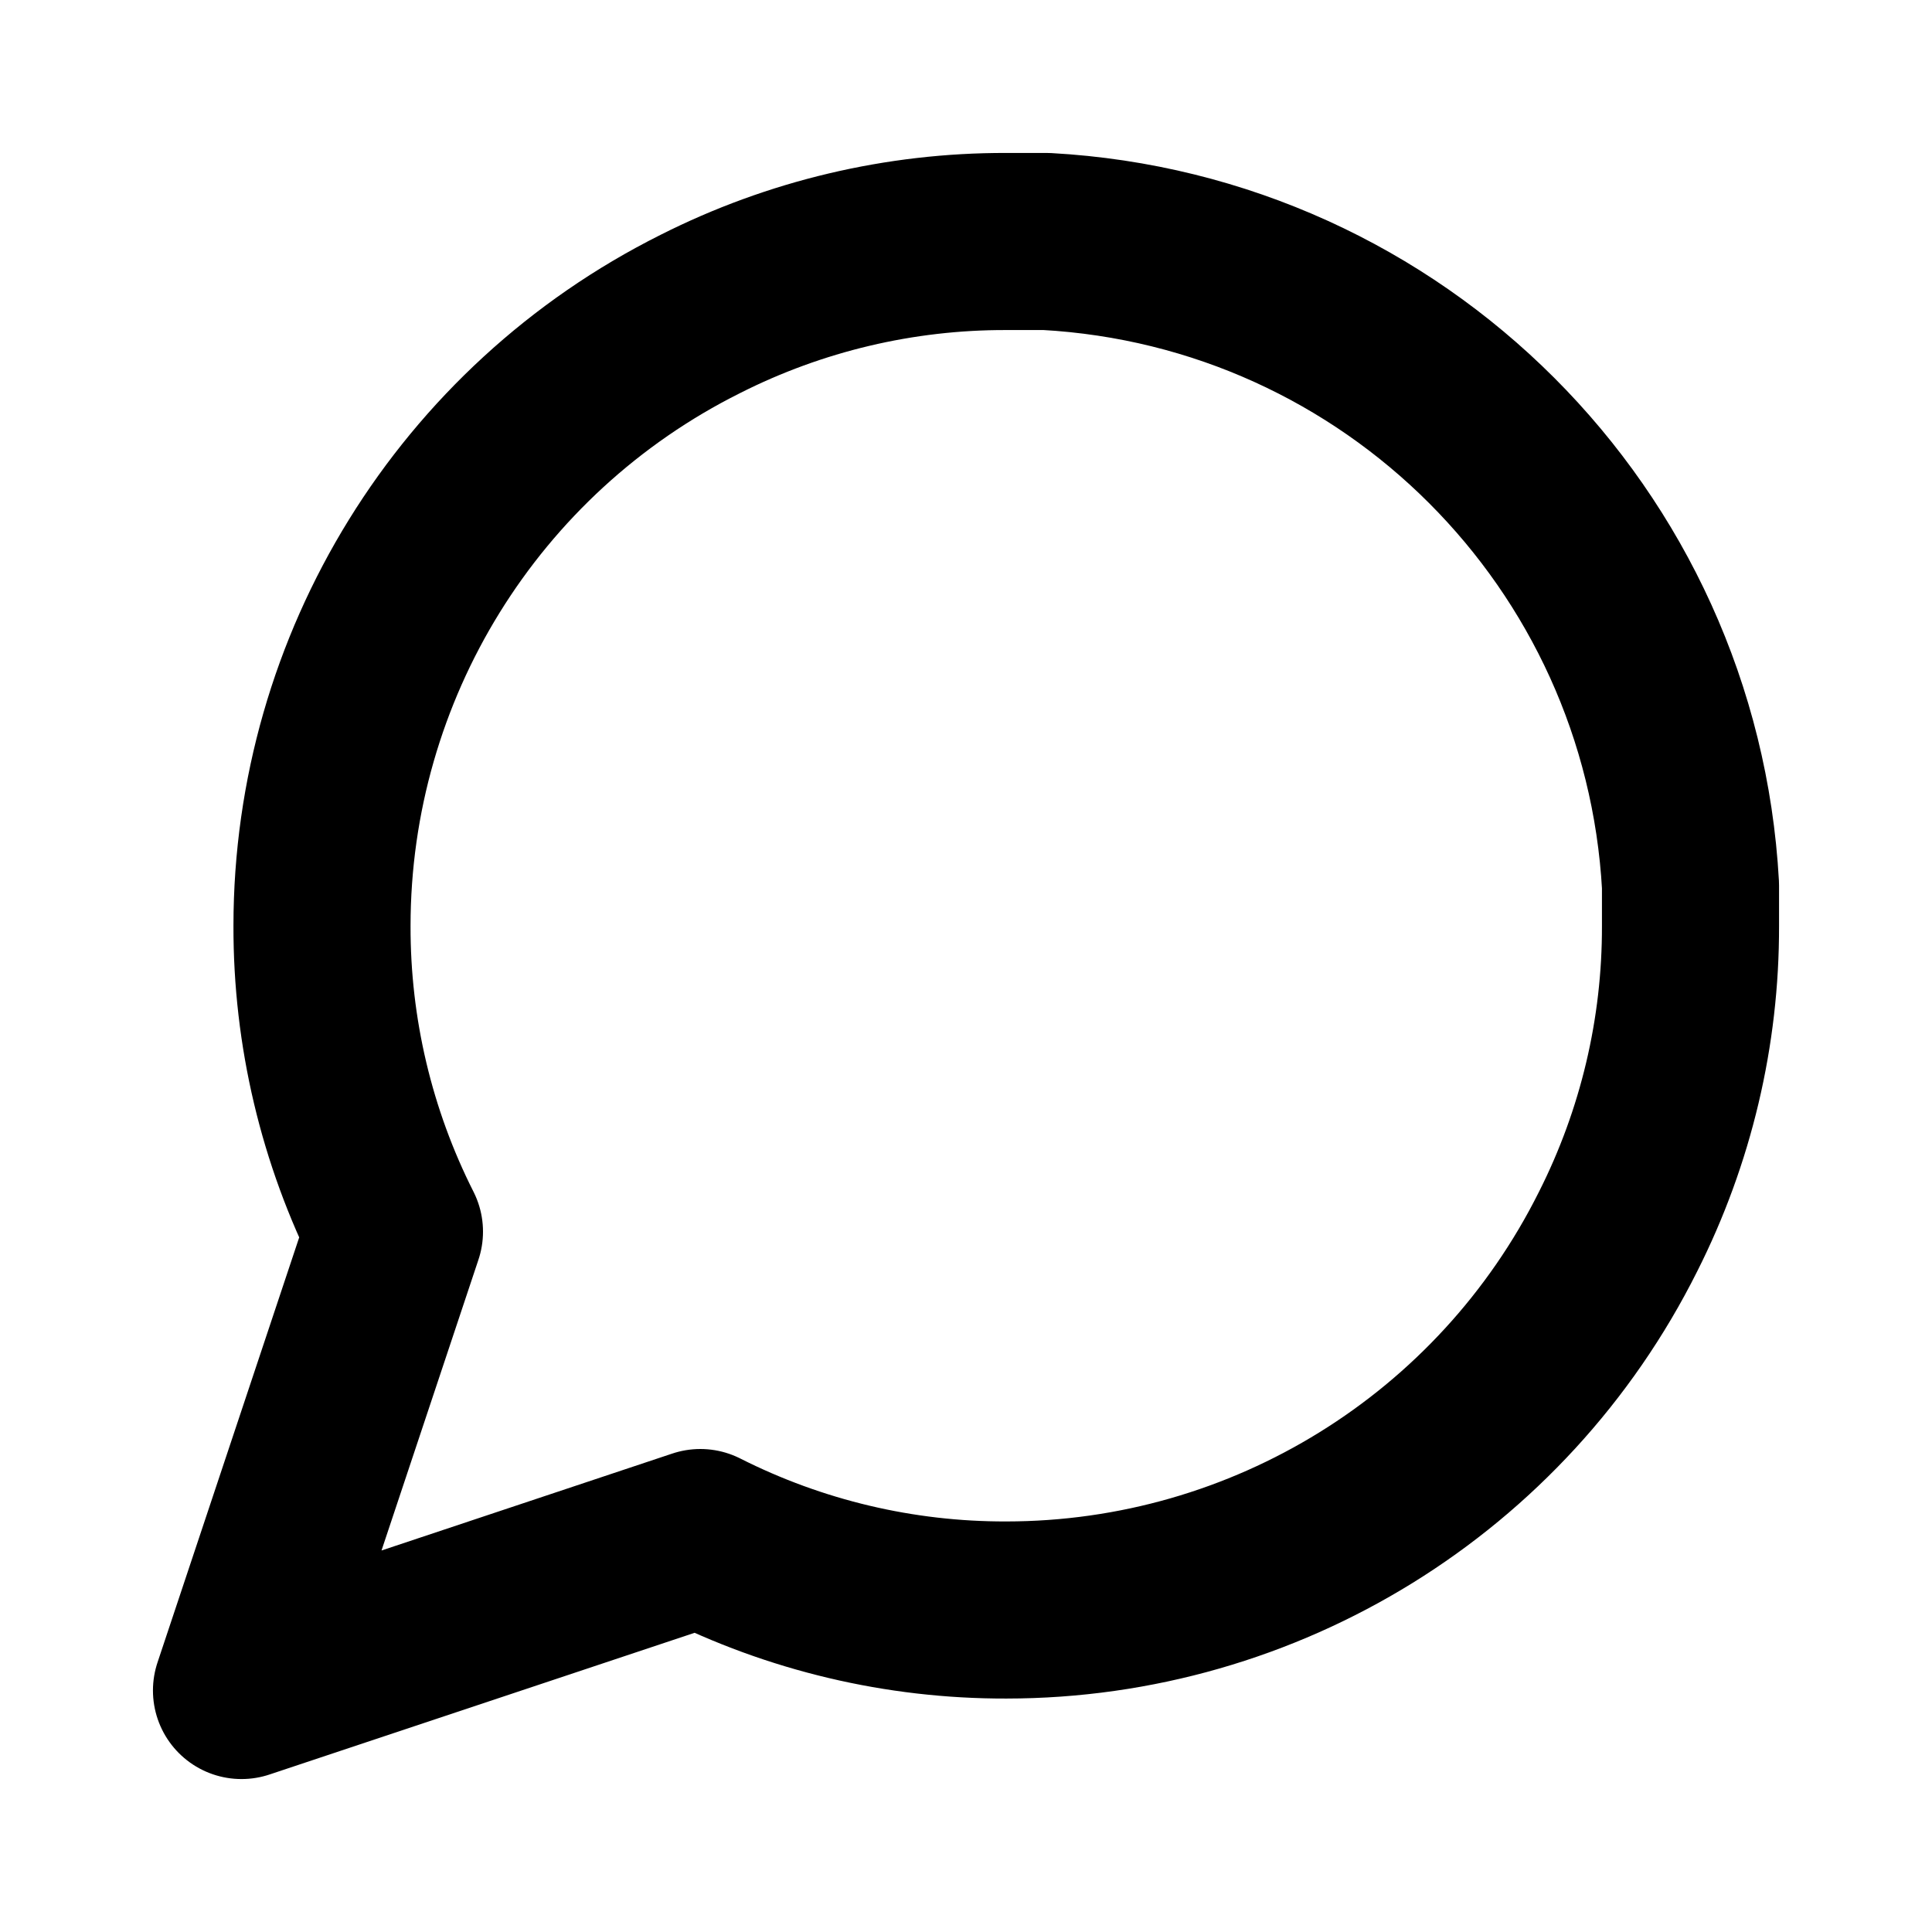
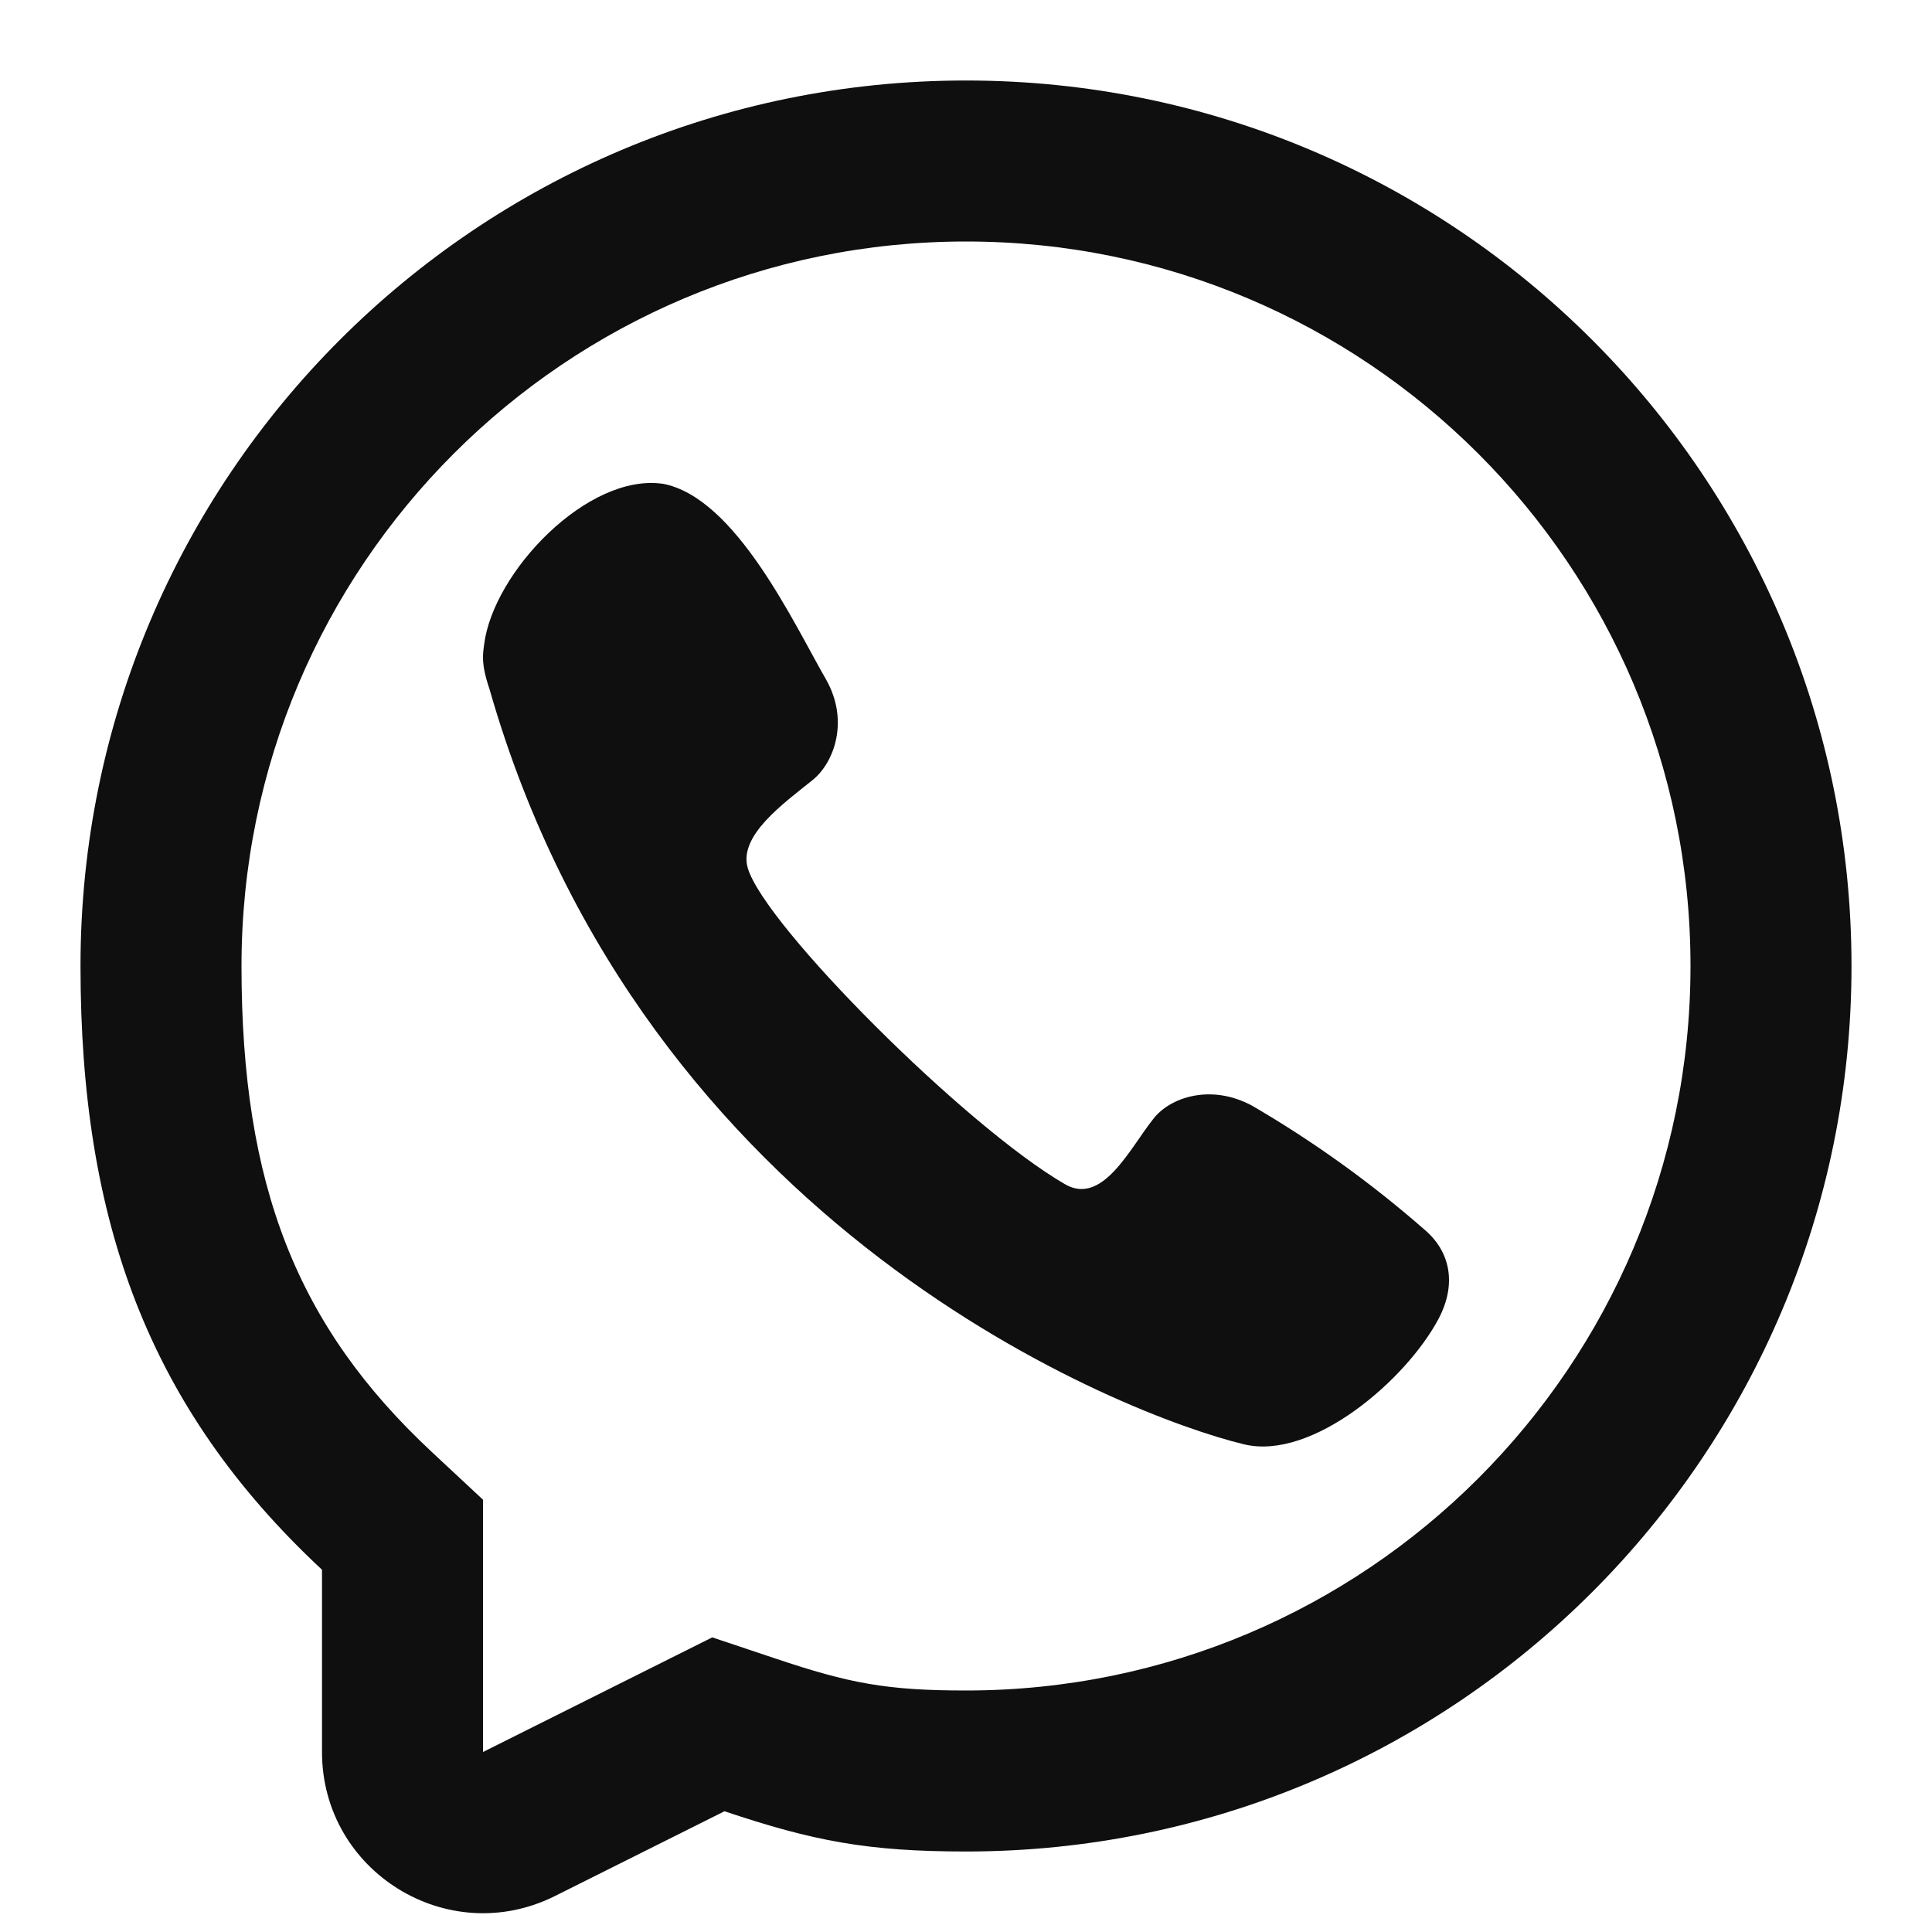
- <svg xmlns="http://www.w3.org/2000/svg" width="24" height="24" viewBox="0 0 24 24" fill="none" stroke="#000" stroke-width="2.2" stroke-linecap="round" stroke-linejoin="round">
-   <path d="M21 11.5a8.38 8.38 0 0 1-.9 3.8 8.5 8.5 0 0 1-7.6 4.7 8.38 8.38 0 0 1-3.8-.9L3 21l1.9-5.7a8.38 8.38 0 0 1-.9-3.8 8.5 8.5 0 0 1 4.7-7.6 8.38 8.38 0 0 1 3.8-.9h.5a8.48 8.48 0 0 1 8 8v.5z" />
+ <svg xmlns="http://www.w3.org/2000/svg" width="800px" height="800px" viewBox="0 0 24 24" fill="none">
+   <path d="M6.014 8.006C6.128 7.102 7.303 5.874 8.235 6.01L8.233 6.009C9.141 6.181 9.859 7.743 10.264 8.445C10.55 8.954 10.364 9.47 10.097 9.688C9.736 9.979 9.171 10.38 9.289 10.783C9.5 11.5 12 14 13.23 14.711C13.695 14.98 14.033 14.27 14.321 13.907C14.53 13.627 15.047 13.46 15.555 13.736C16.314 14.178 17.029 14.692 17.69 15.27C18.02 15.546 18.098 15.954 17.869 16.385C17.466 17.144 16.3 18.146 15.454 17.942C13.976 17.587 8 15.27 6.08 8.558C5.972 8.24 6 8.12 6.014 8.006Z" fill="#0F0F0F" />
+   <path fill-rule="evenodd" clip-rule="evenodd" d="M12 23C10.776 23 10.099 22.869 9 22.5L6.894 23.553C5.565 24.218 4 23.251 4 21.764V19.5C1.847 17.492 1 15.177 1 12C1 5.925 5.925 1 12 1C18.075 1 23 5.925 23 12C23 18.075 18.075 23 12 23ZM6 18.63L5.364 18.037C3.691 16.477 3 14.733 3 12C3 7.029 7.029 3 12 3C16.971 3 21 7.029 21 12C21 16.971 16.971 21 12 21C11.014 21 10.552 20.911 9.636 20.604L8.848 20.34L6 21.764V18.63Z" fill="#0F0F0F" />
</svg>
